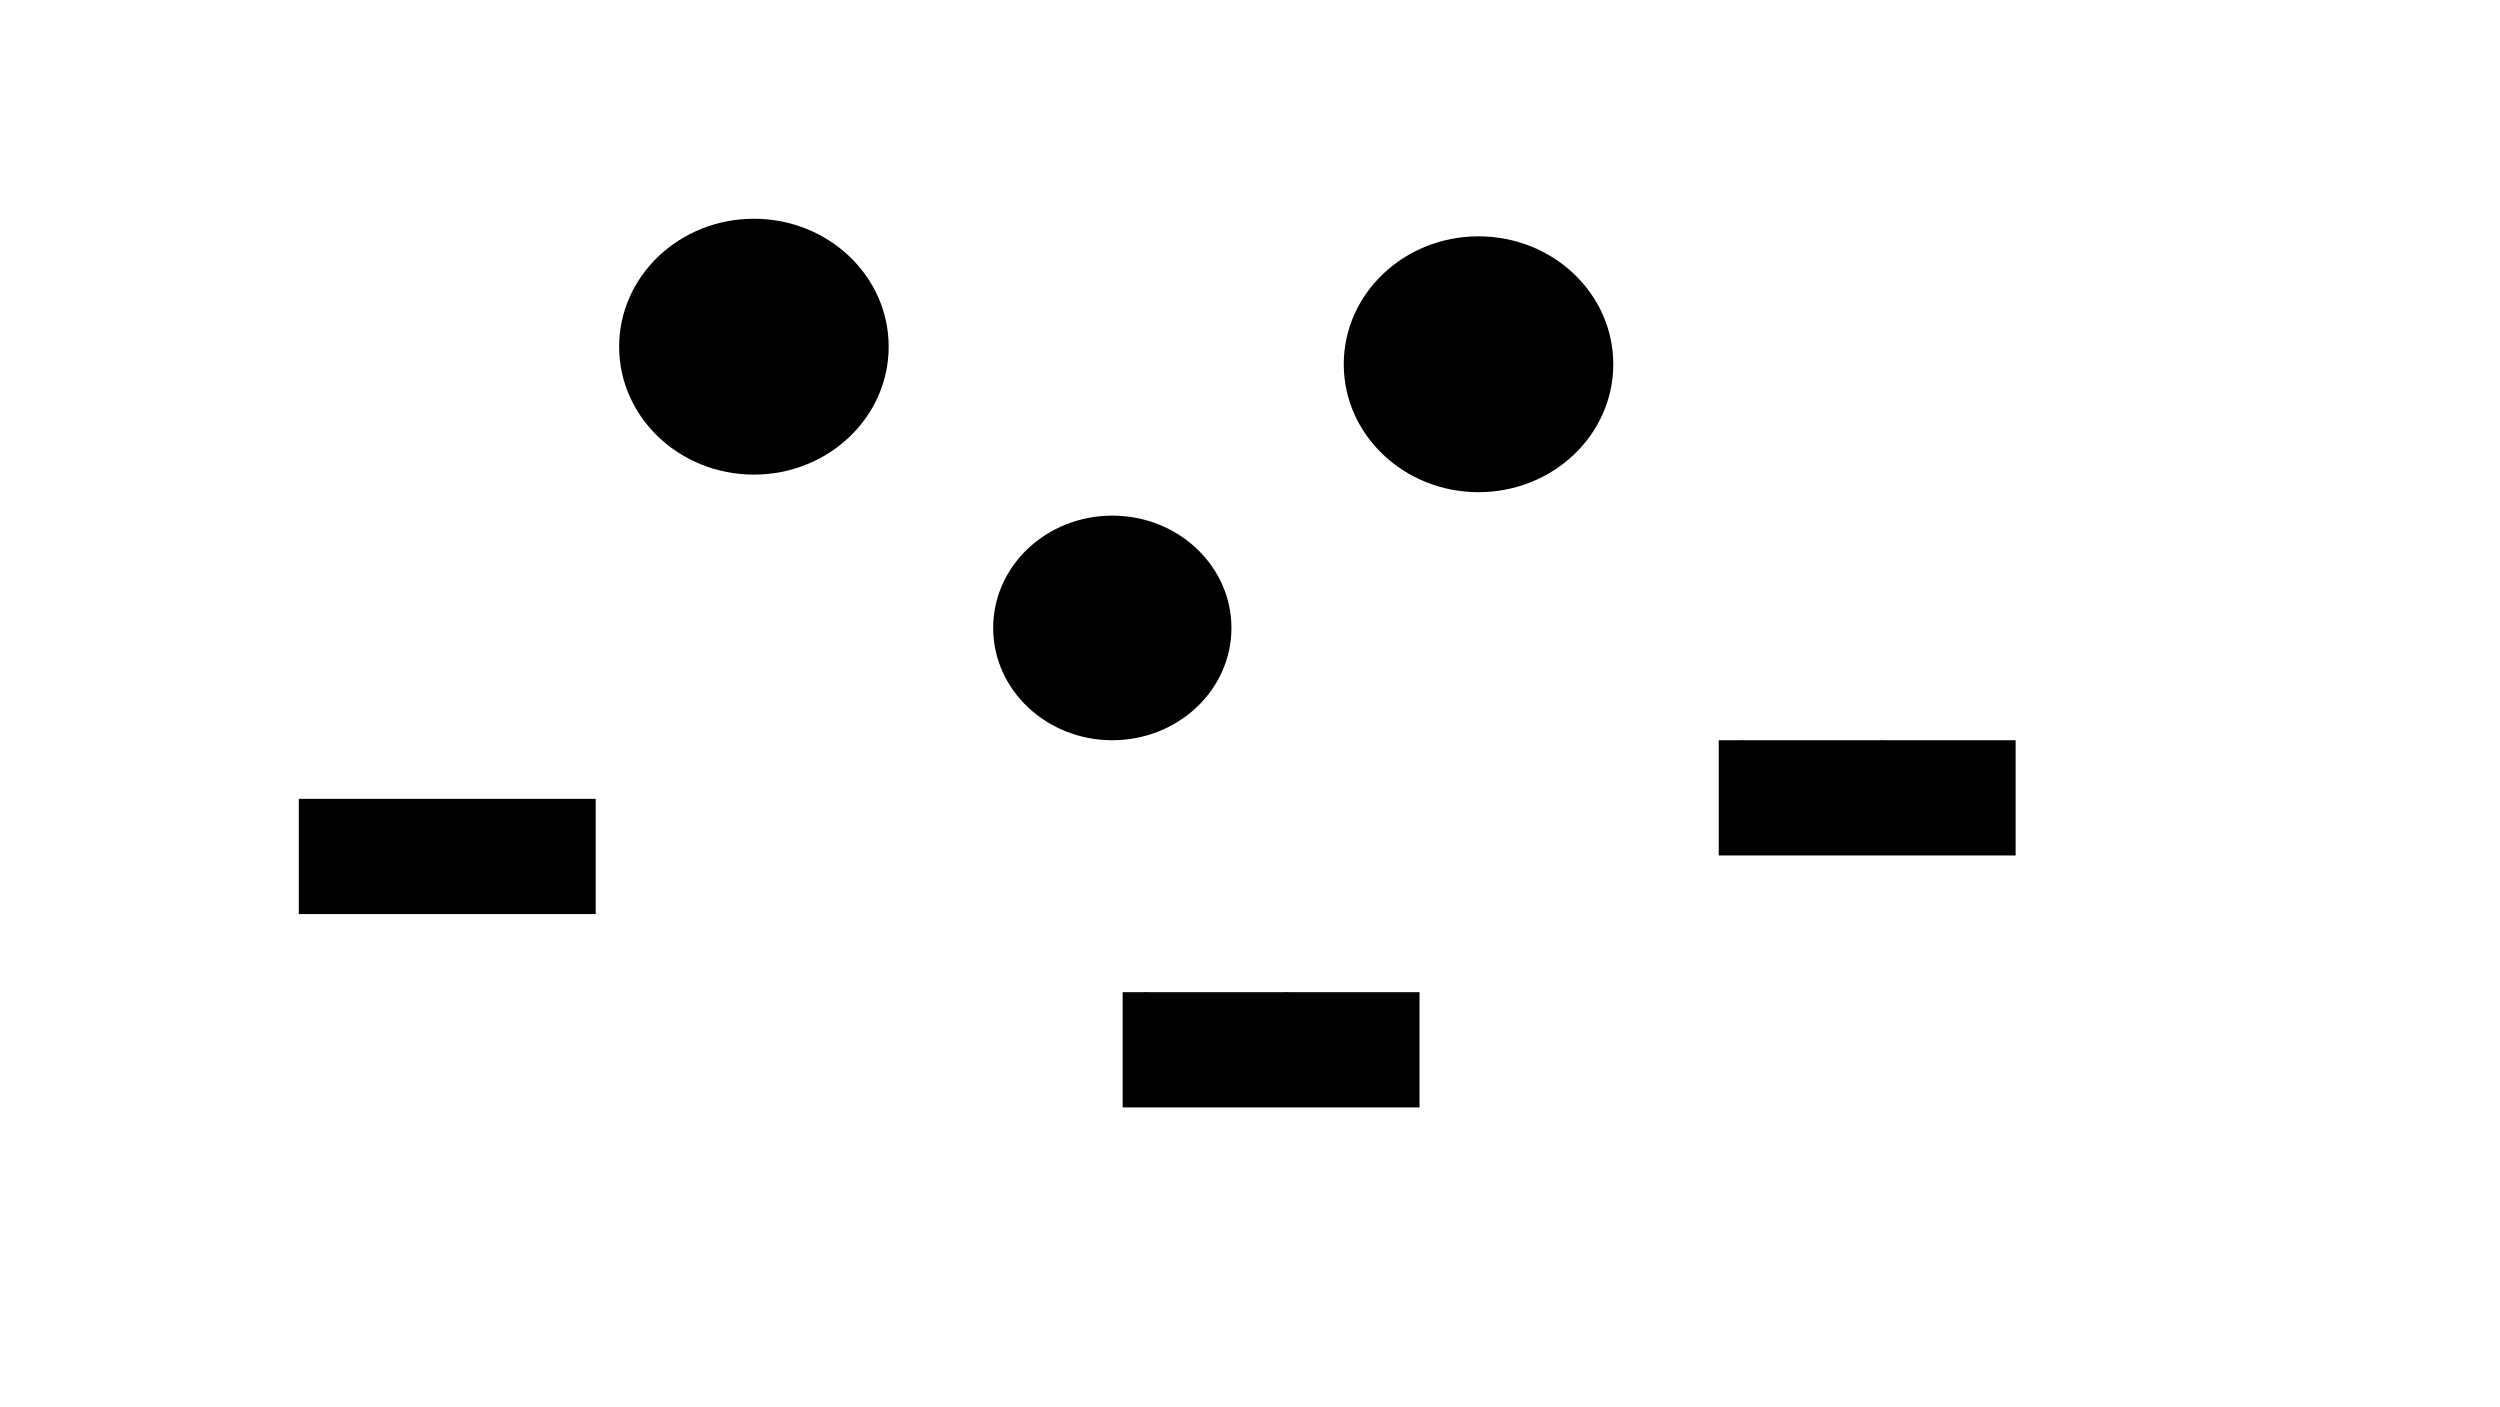
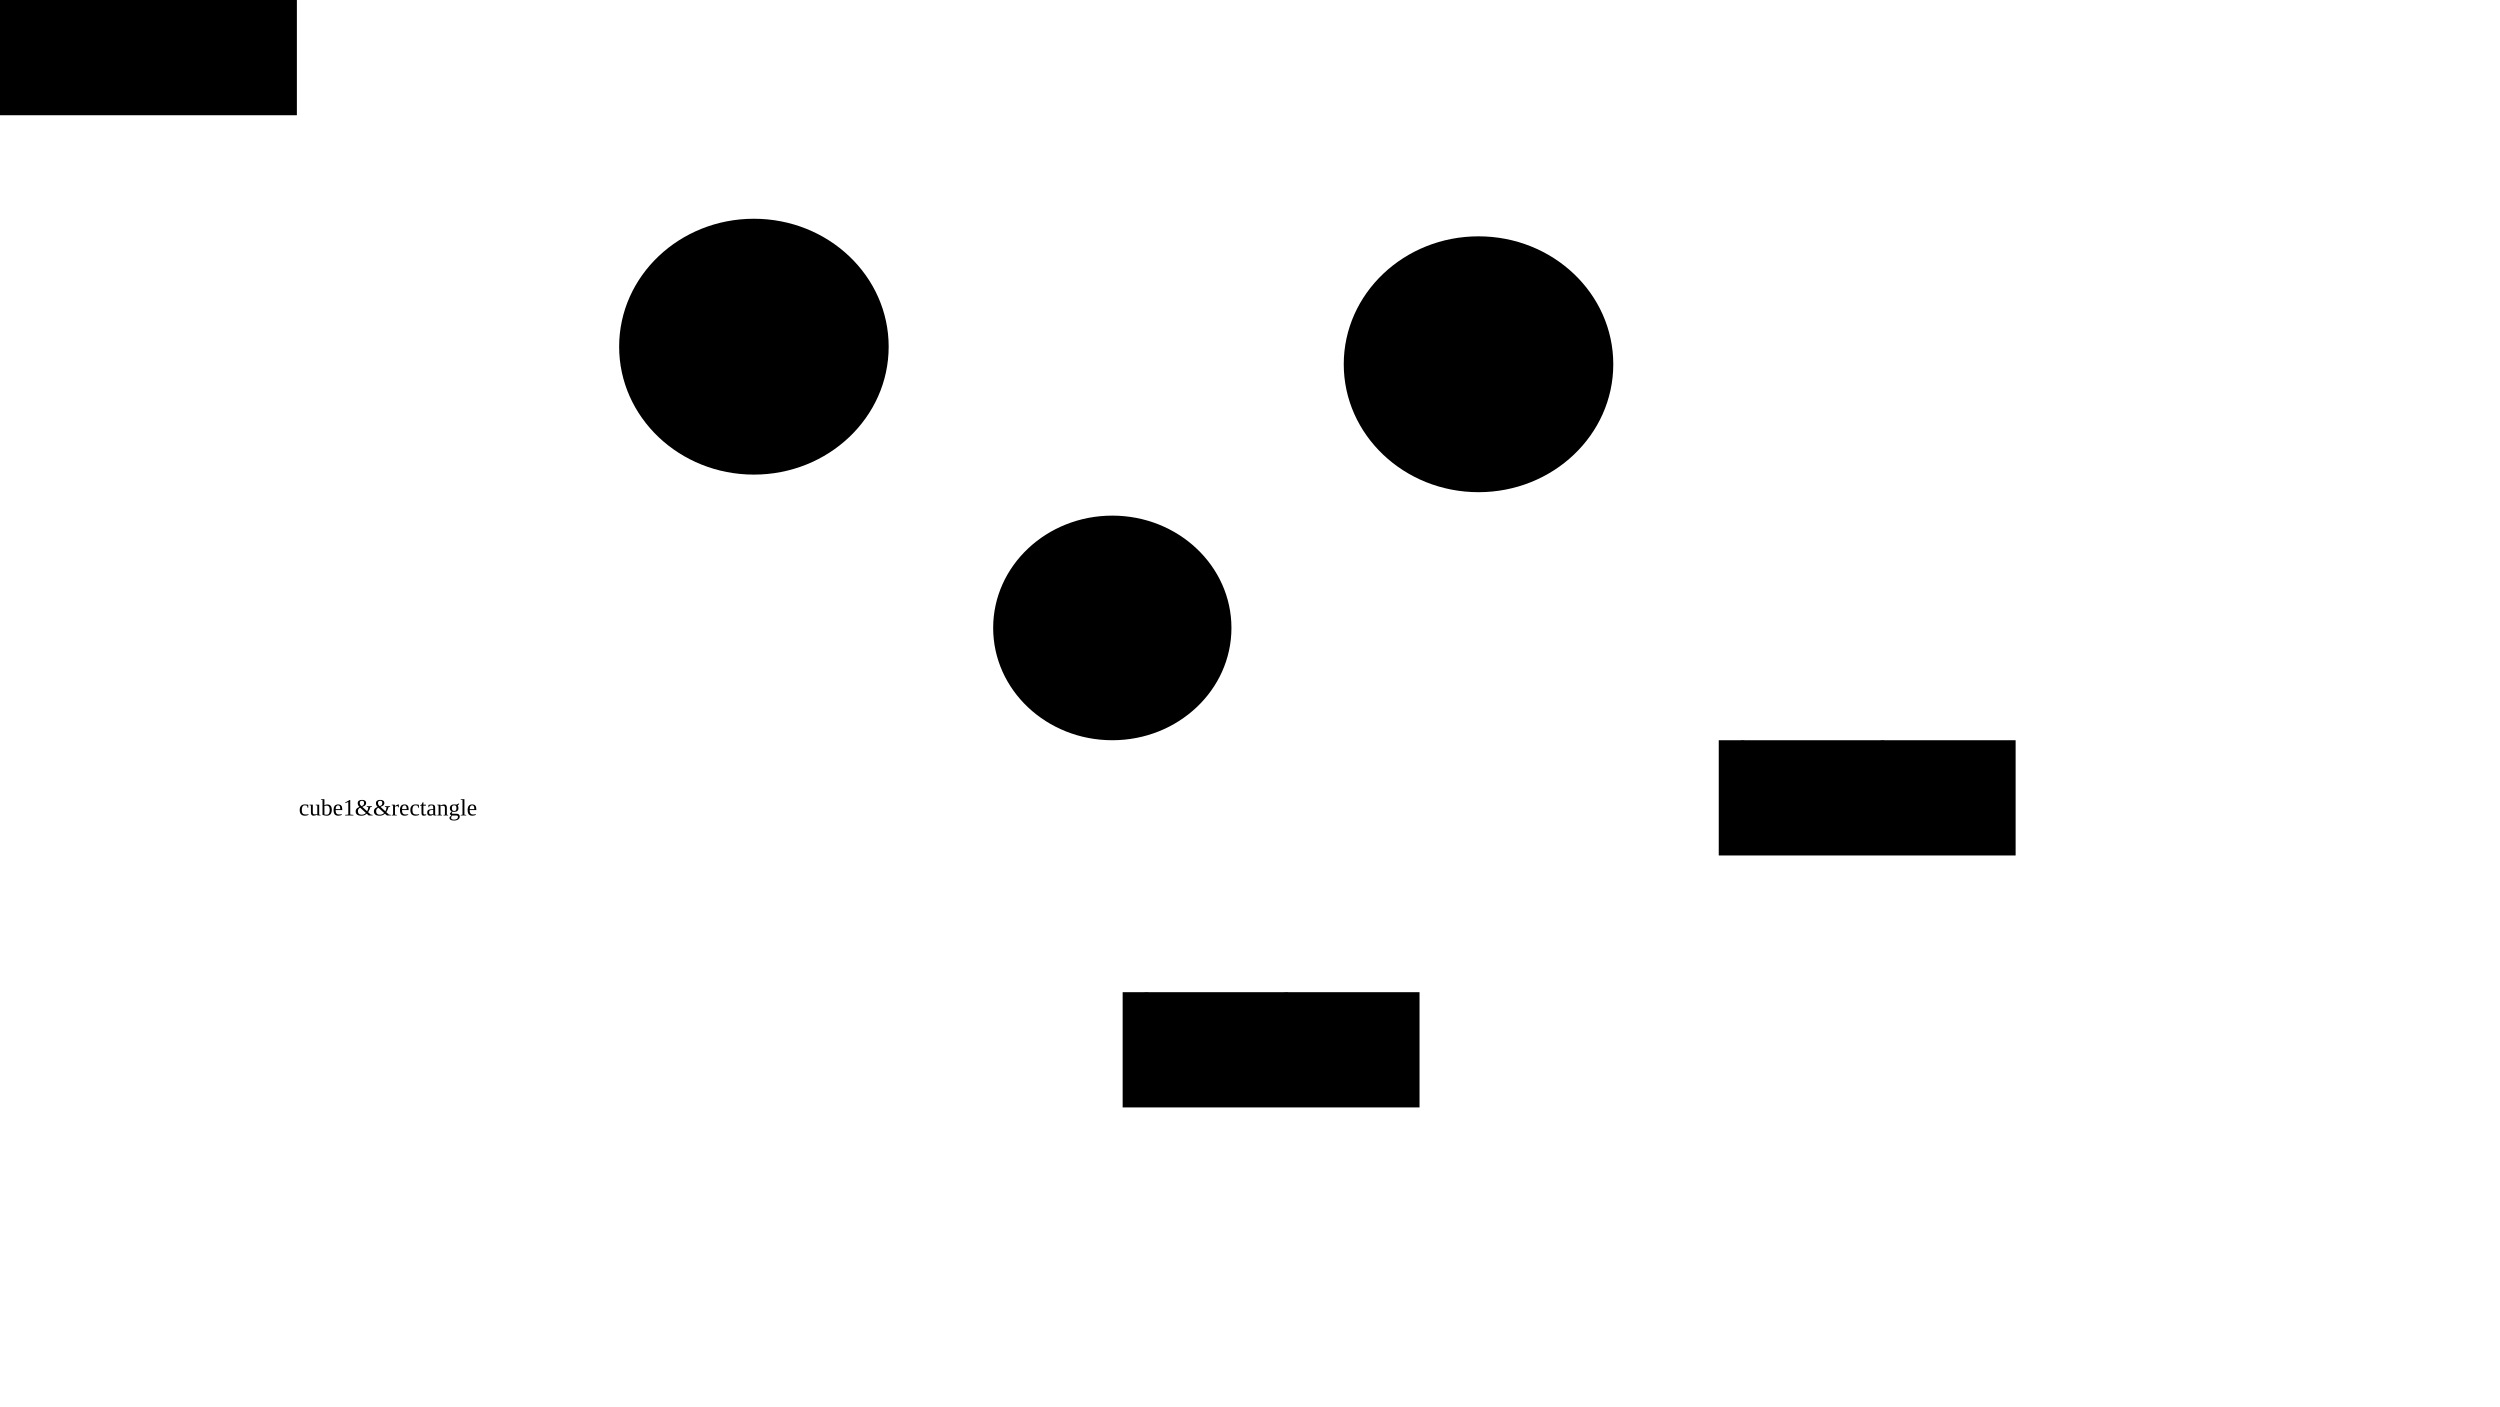
<svg xmlns="http://www.w3.org/2000/svg" version="1.0" id="Layer_1" x="0px" y="0px" viewBox="0 0 1280 720" style="enable-background:new 0 0 1280 720;" xml:space="preserve">
  <g>
-     <rect x="153" y="409" class="st1" width="152" height="59" />
+     <rect x="0" y="0" class="st1" width="152" height="59" />
    <text transform="matrix(1 0 0 1 153 417.52)" class="st2 st3">cube1&amp;&amp;rectangle</text>
  </g>
  <g>
    <rect x="880" y="379" class="st1" width="152" height="59" />
    <text transform="matrix(1 0 0 1 880 387.52)" class="st2 st3">cube1&amp;&amp;rectangle</text>
  </g>
  <g>
    <rect x="574.8" y="508" class="st1" width="152" height="59" />
    <text transform="matrix(1 0 0 1 574.75 516.52)" class="st2 st3">cube1&amp;&amp;rectangle</text>
  </g>
  <g>
    <ellipse class="st4" cx="386" cy="177.5" rx="69" ry="65.5" />
    <text transform="matrix(1 0 0 1 357 175)" class="st2 st3">player&amp;&amp;ball1</text>
  </g>
  <g>
    <ellipse class="st4" cx="757" cy="186.5" rx="69" ry="65.5" />
    <text transform="matrix(1 0 0 1 728 184)" class="st2 st3">pool&amp;&amp;ball2</text>
  </g>
  <g>
    <ellipse class="st5" cx="569.5" cy="321.5" rx="61" ry="57.5" />
    <text transform="matrix(1 0 0 1 546 323.5)" class="st2 st3">pool&amp;&amp;ball3</text>
  </g>
</svg>
